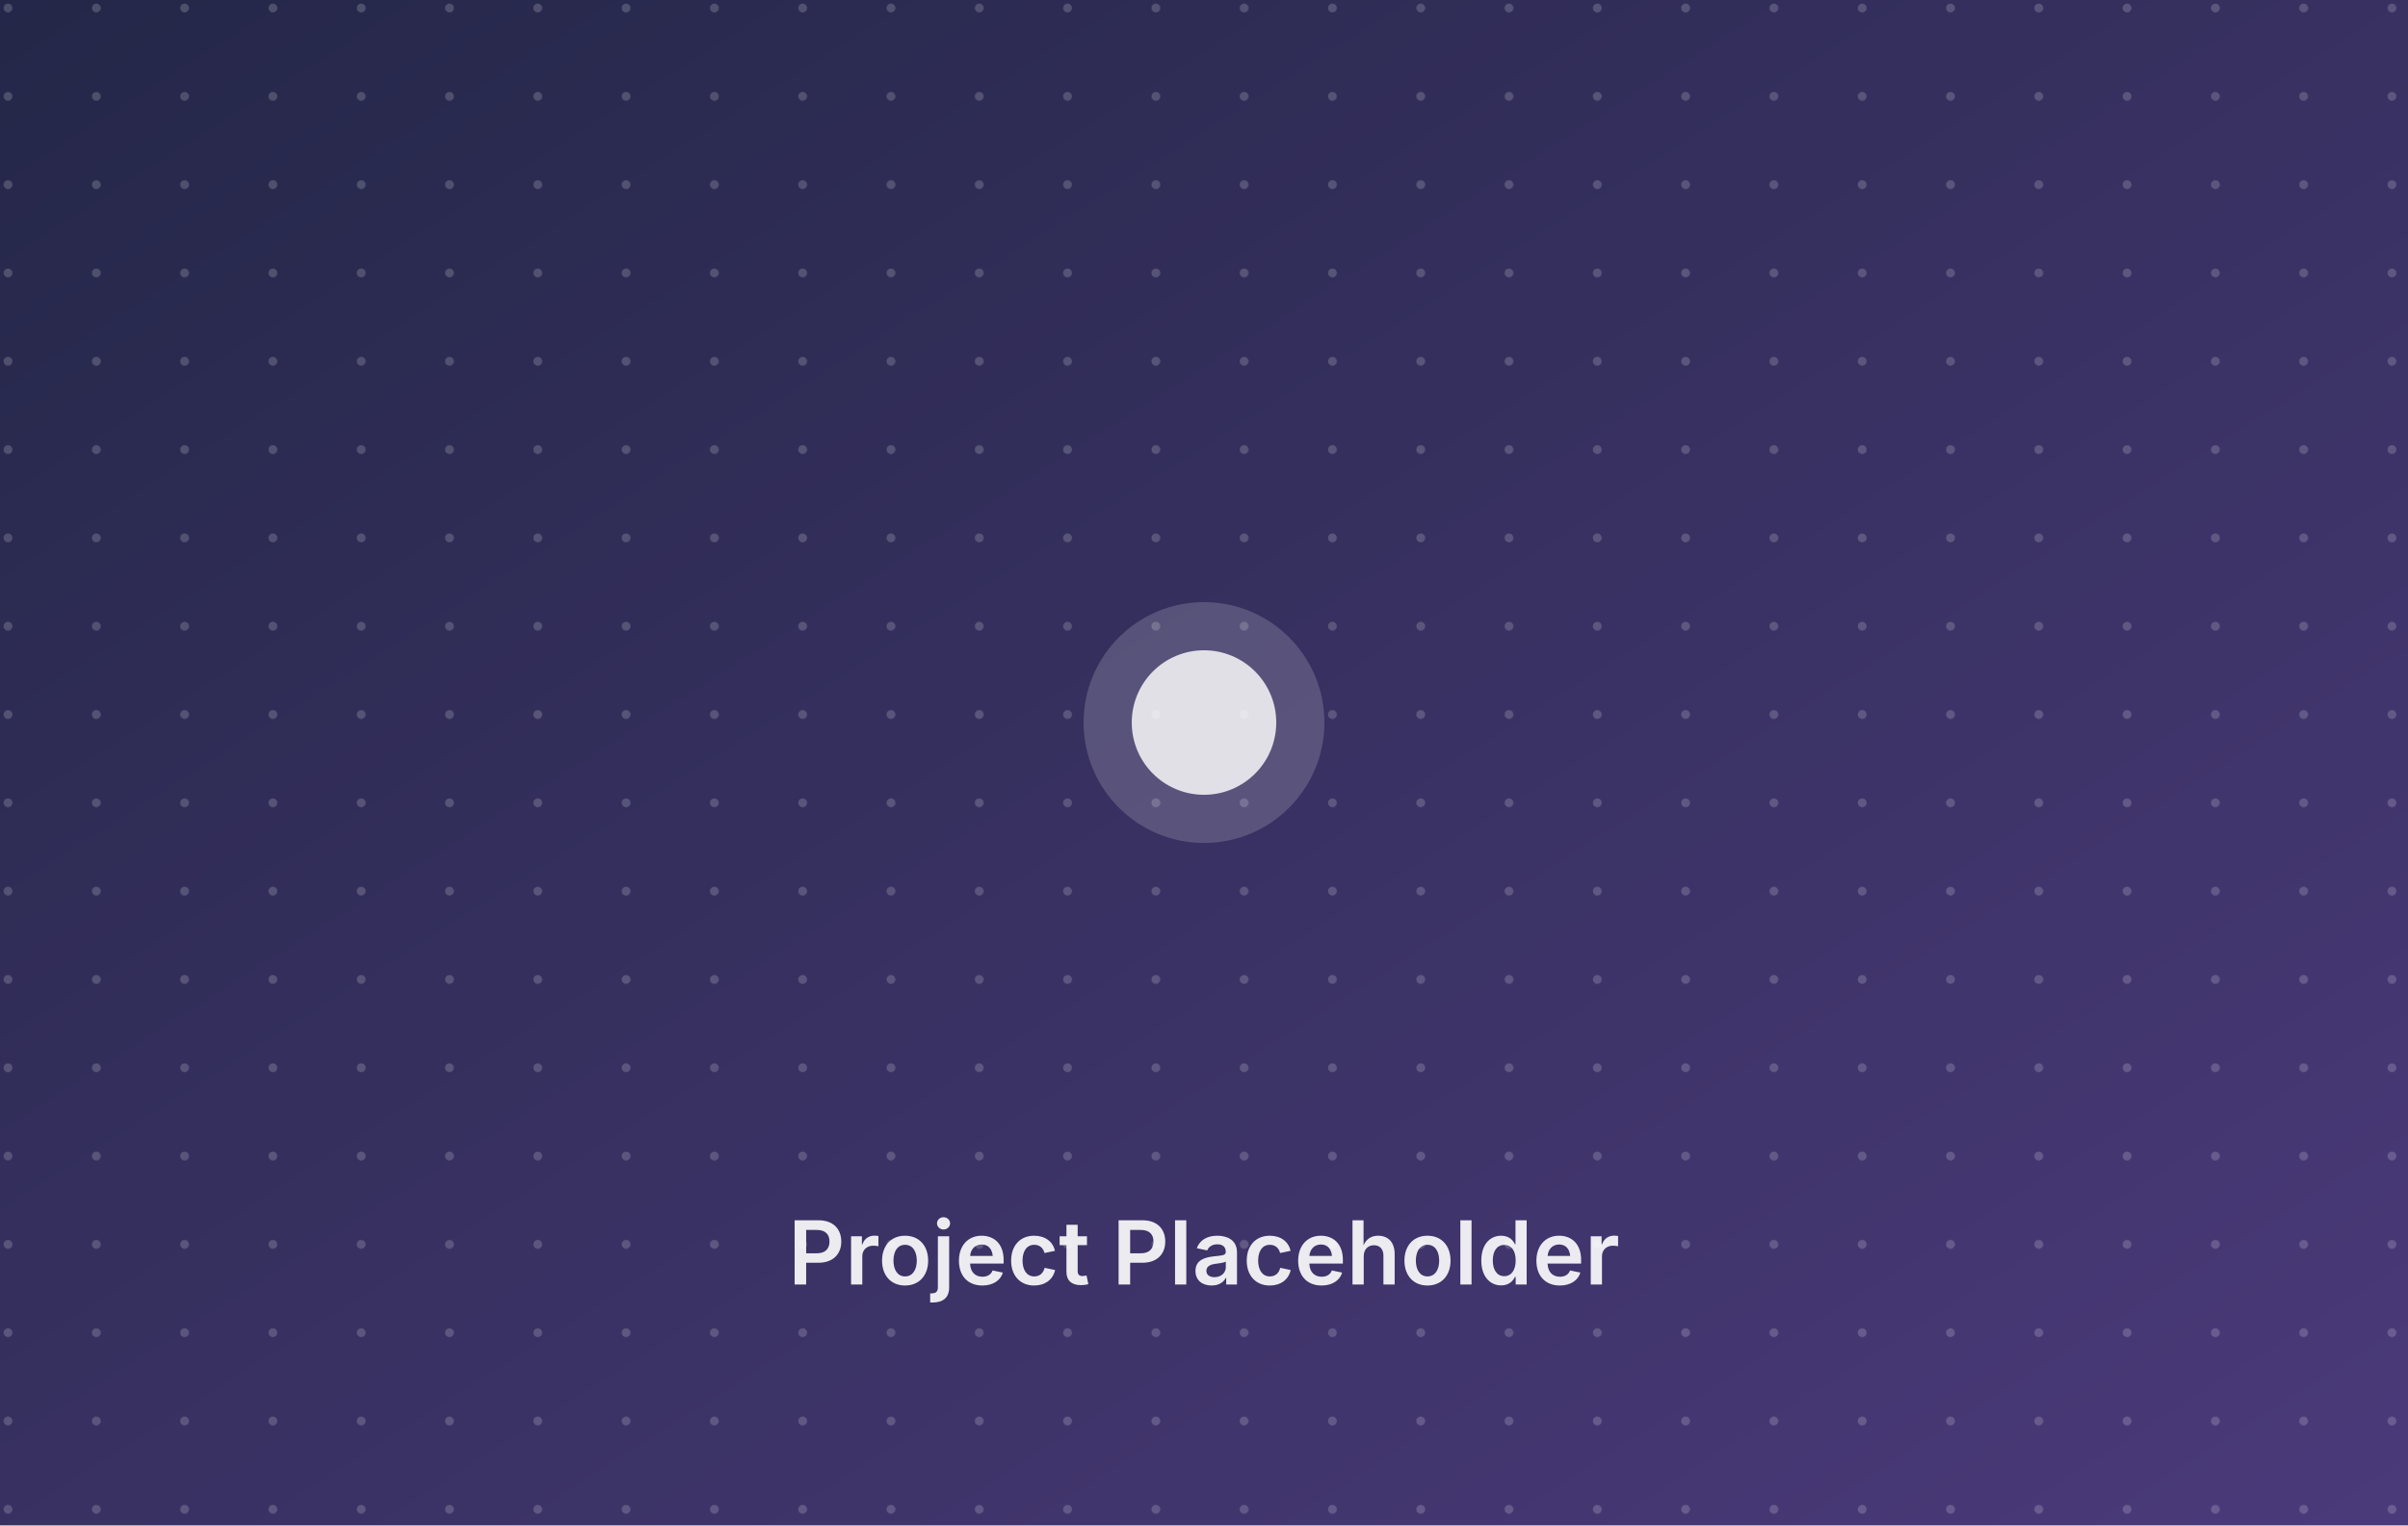
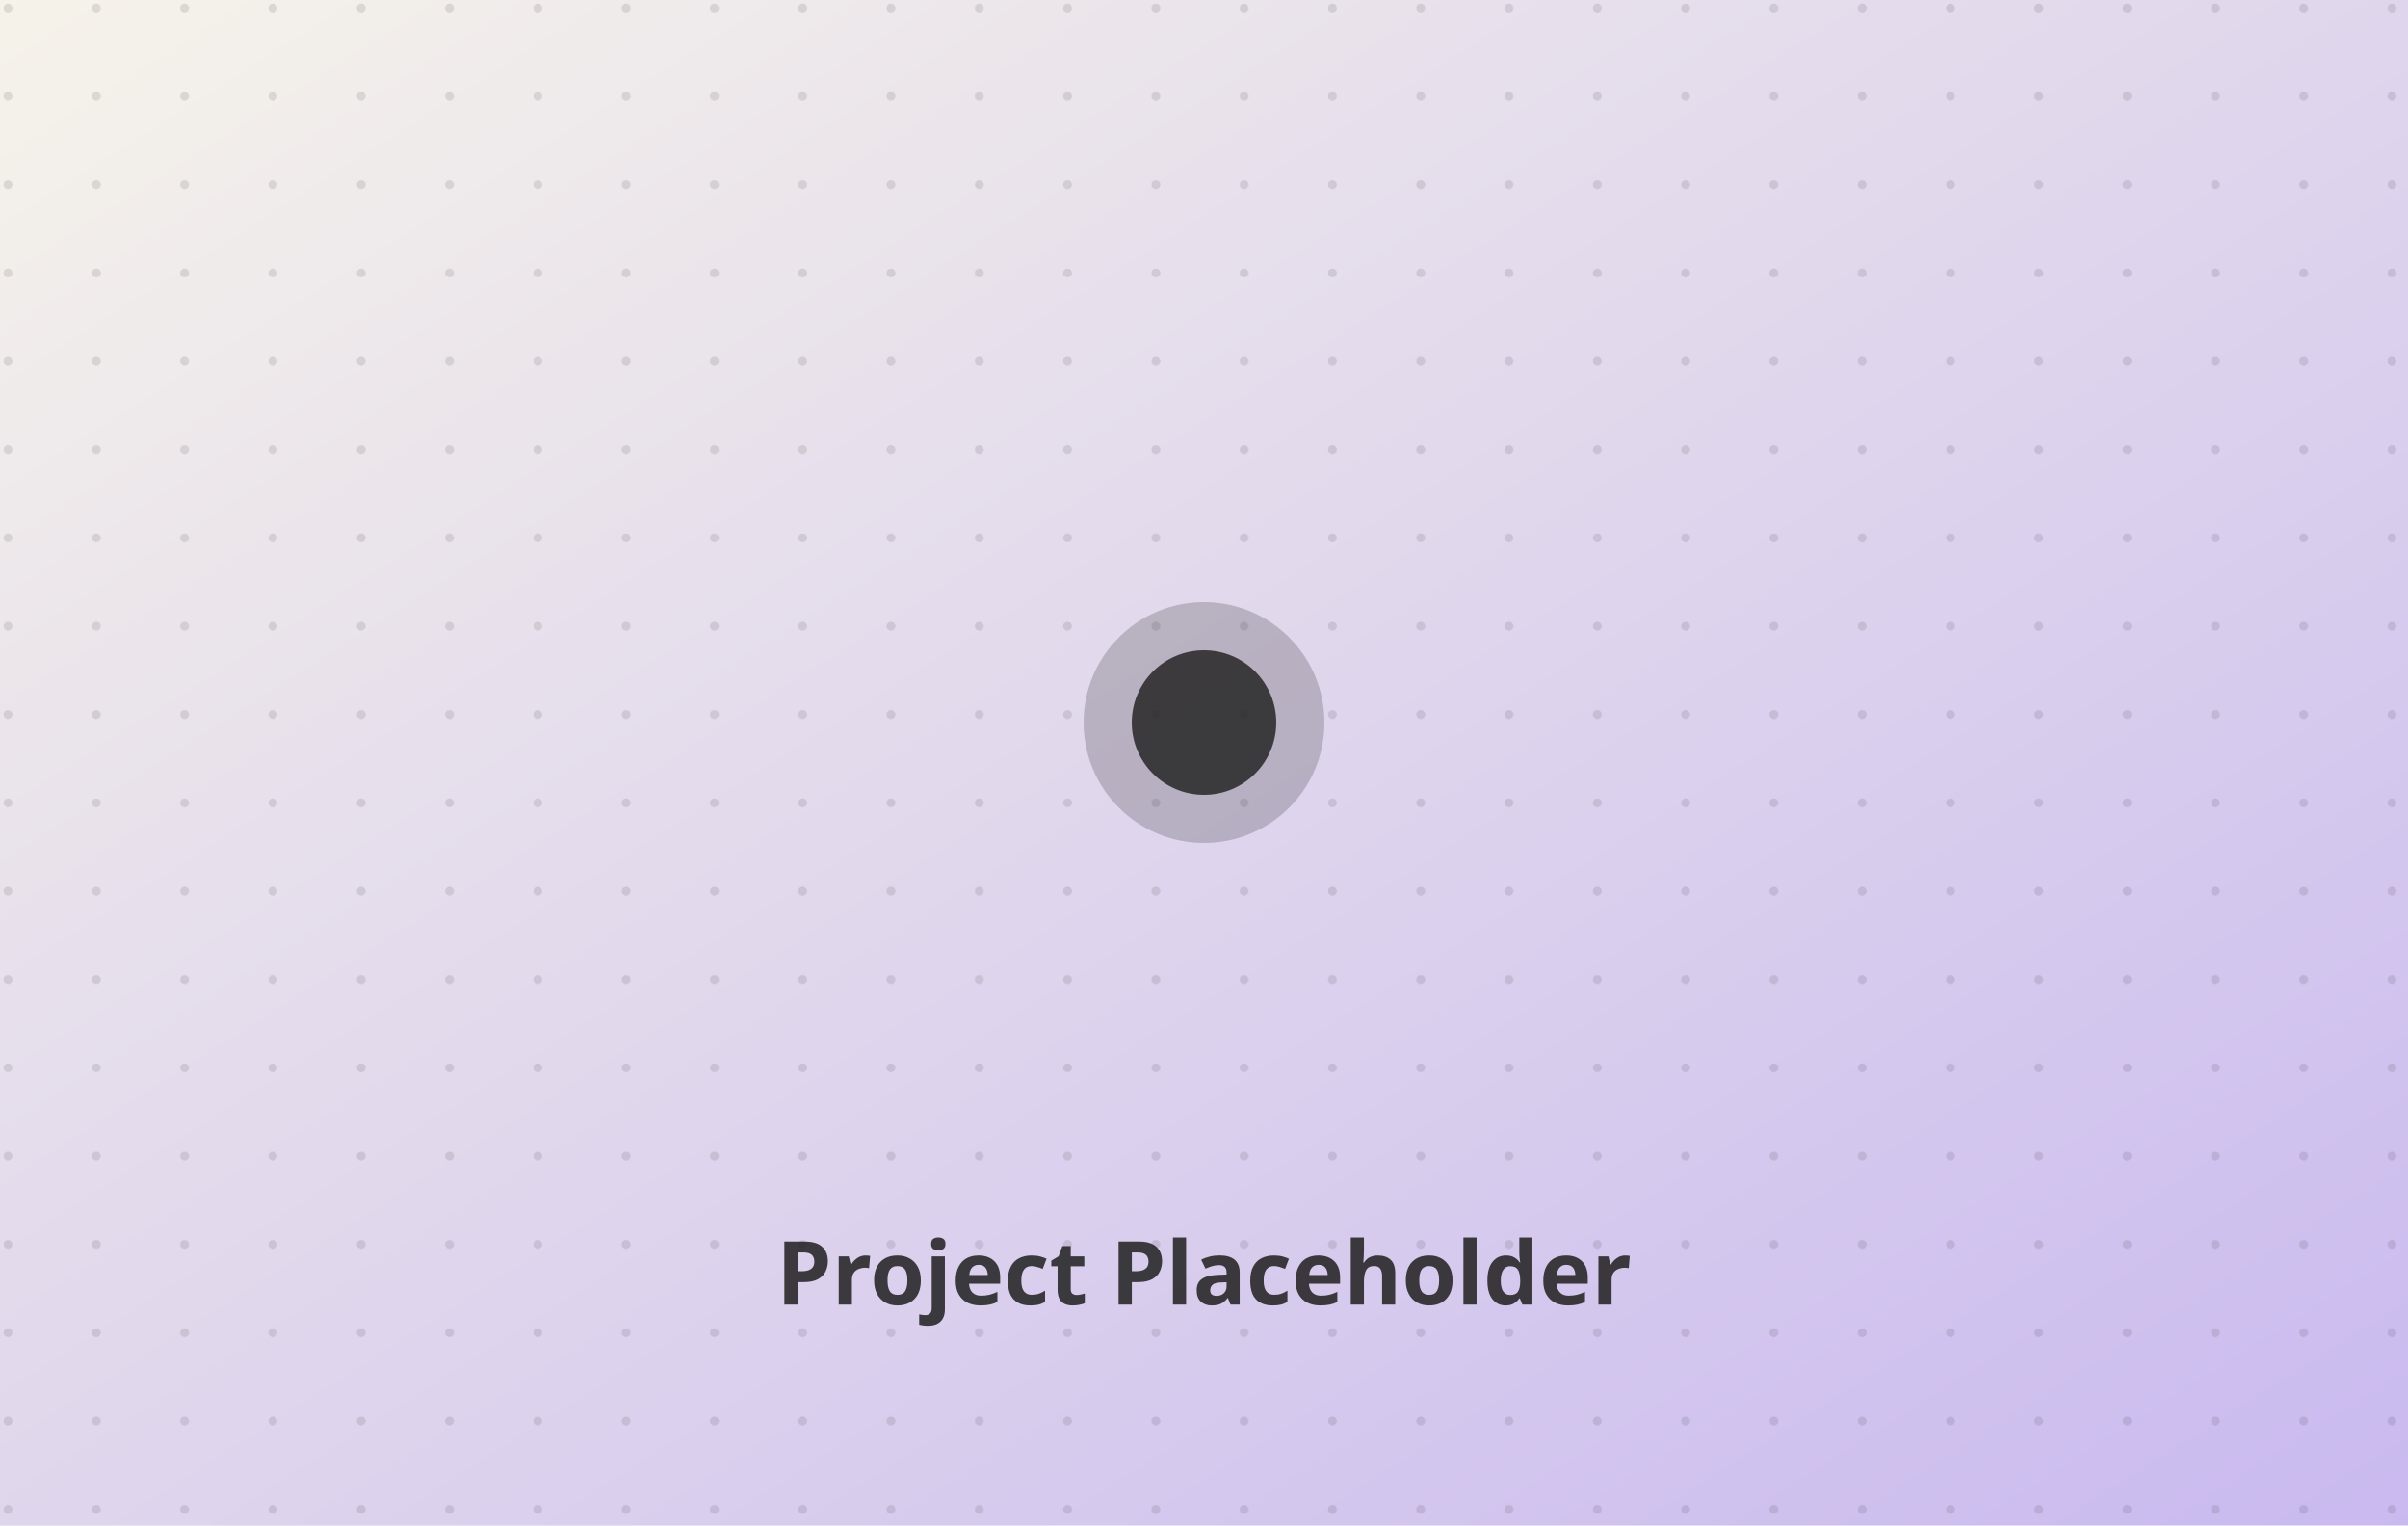
<svg xmlns="http://www.w3.org/2000/svg" viewBox="0 0 600 380" preserveAspectRatio="xMidYMid slice" role="img" aria-label="Project Placeholder">
  <defs>
    <linearGradient id="g" x1="0" y1="0" x2="1" y2="1">
-       <stop offset="0" stop-color="#242748" />
-       <stop offset="1" stop-color="#4b3a7a" />
+       <stop offset="0" stop-color="#f6f3ea" />
+       <stop offset="1" stop-color="#C9B9EF" />
    </linearGradient>
    <pattern id="dots" x="0" y="0" width="22" height="22" patternUnits="userSpaceOnUse">
-       <circle cx="2" cy="2" r="1.1" fill="#fff" opacity=".18" />
+       <circle cx="2" cy="2" r="1.1" fill="#1E1E1E" opacity=".12" />
    </pattern>
  </defs>
  <rect width="600" height="380" fill="url(#g)" />
  <rect width="600" height="380" fill="url(#dots)" />
  <g opacity=".85" transform="translate(300 180)">
-     <g fill="#fff">
-       <circle r="30" opacity=".2" />
+     <g fill="#1E1E1E">
+       <circle r="30" opacity=".25" />
      <circle r="18" />
    </g>
  </g>
-   <g font-family="'Inter', sans-serif" fill="#fff" opacity=".9">
-     <text x="300" y="320" text-anchor="middle" font-size="22" font-weight="600">Project Placeholder</text>
+   <g font-family="'Manrope', sans-serif" fill="#1E1E1E" opacity=".85">
+     <text x="300" y="325" text-anchor="middle" font-size="22" font-weight="600">Project Placeholder</text>
  </g>
</svg>
